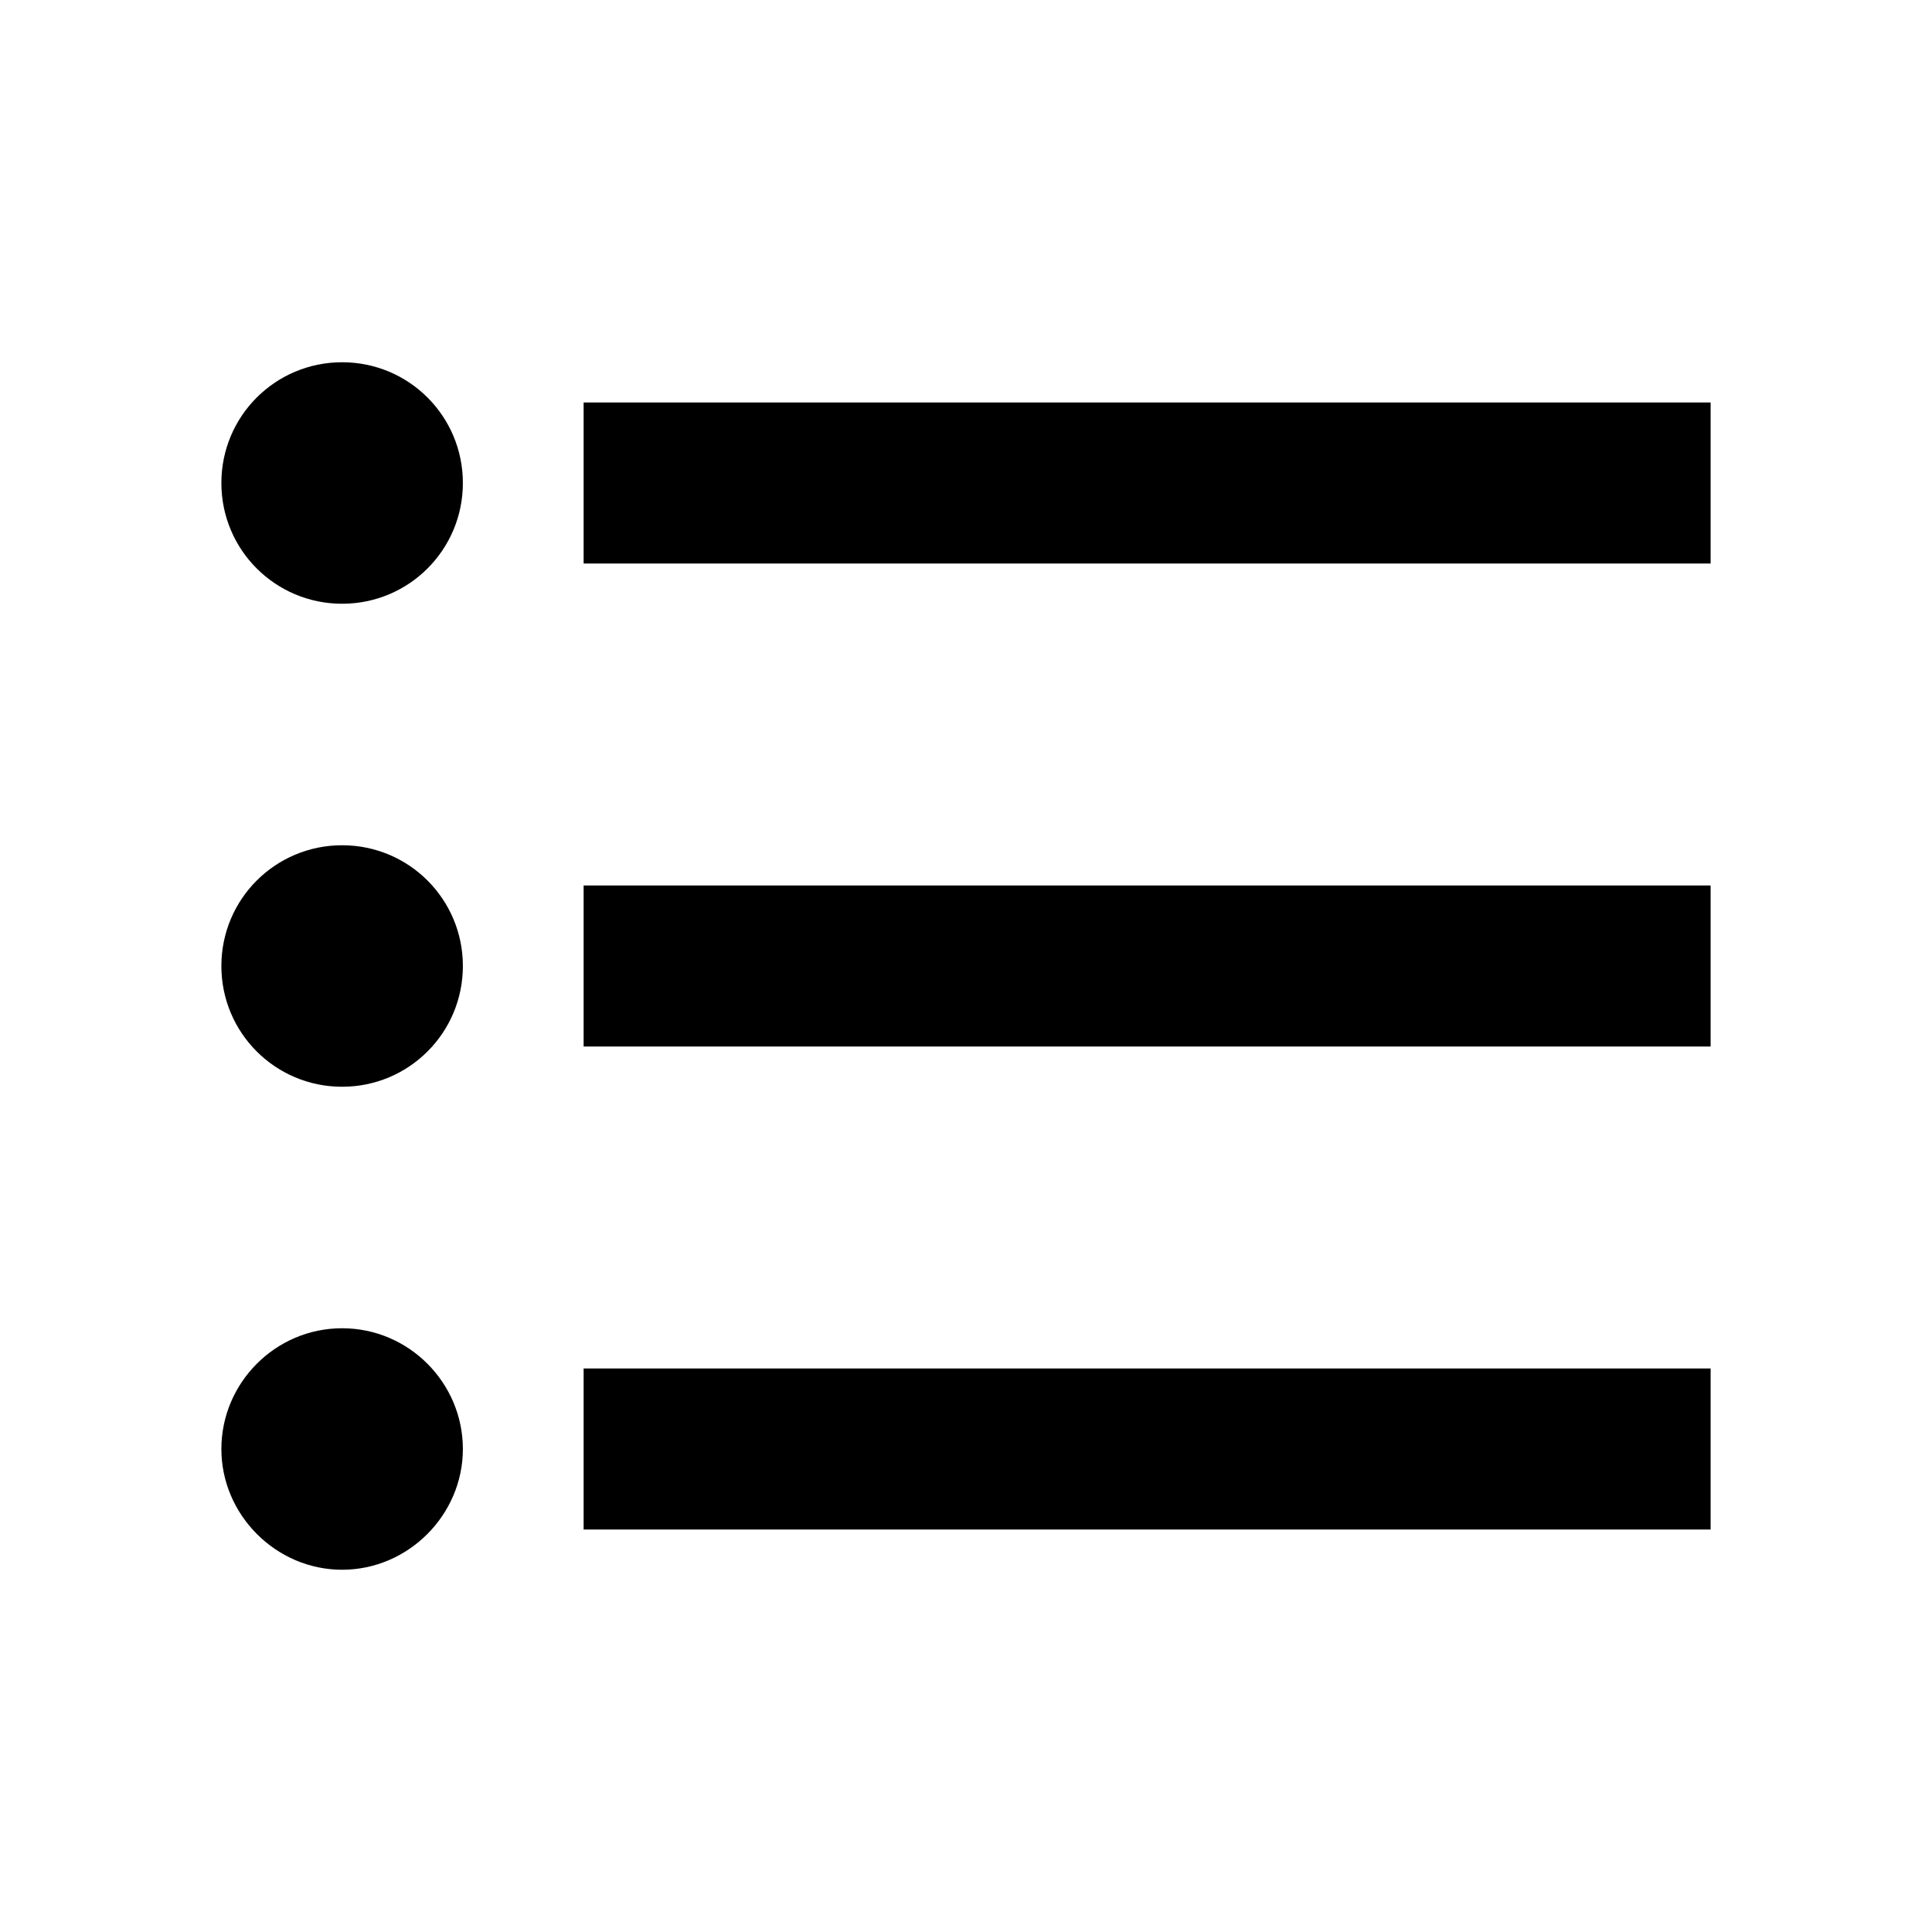
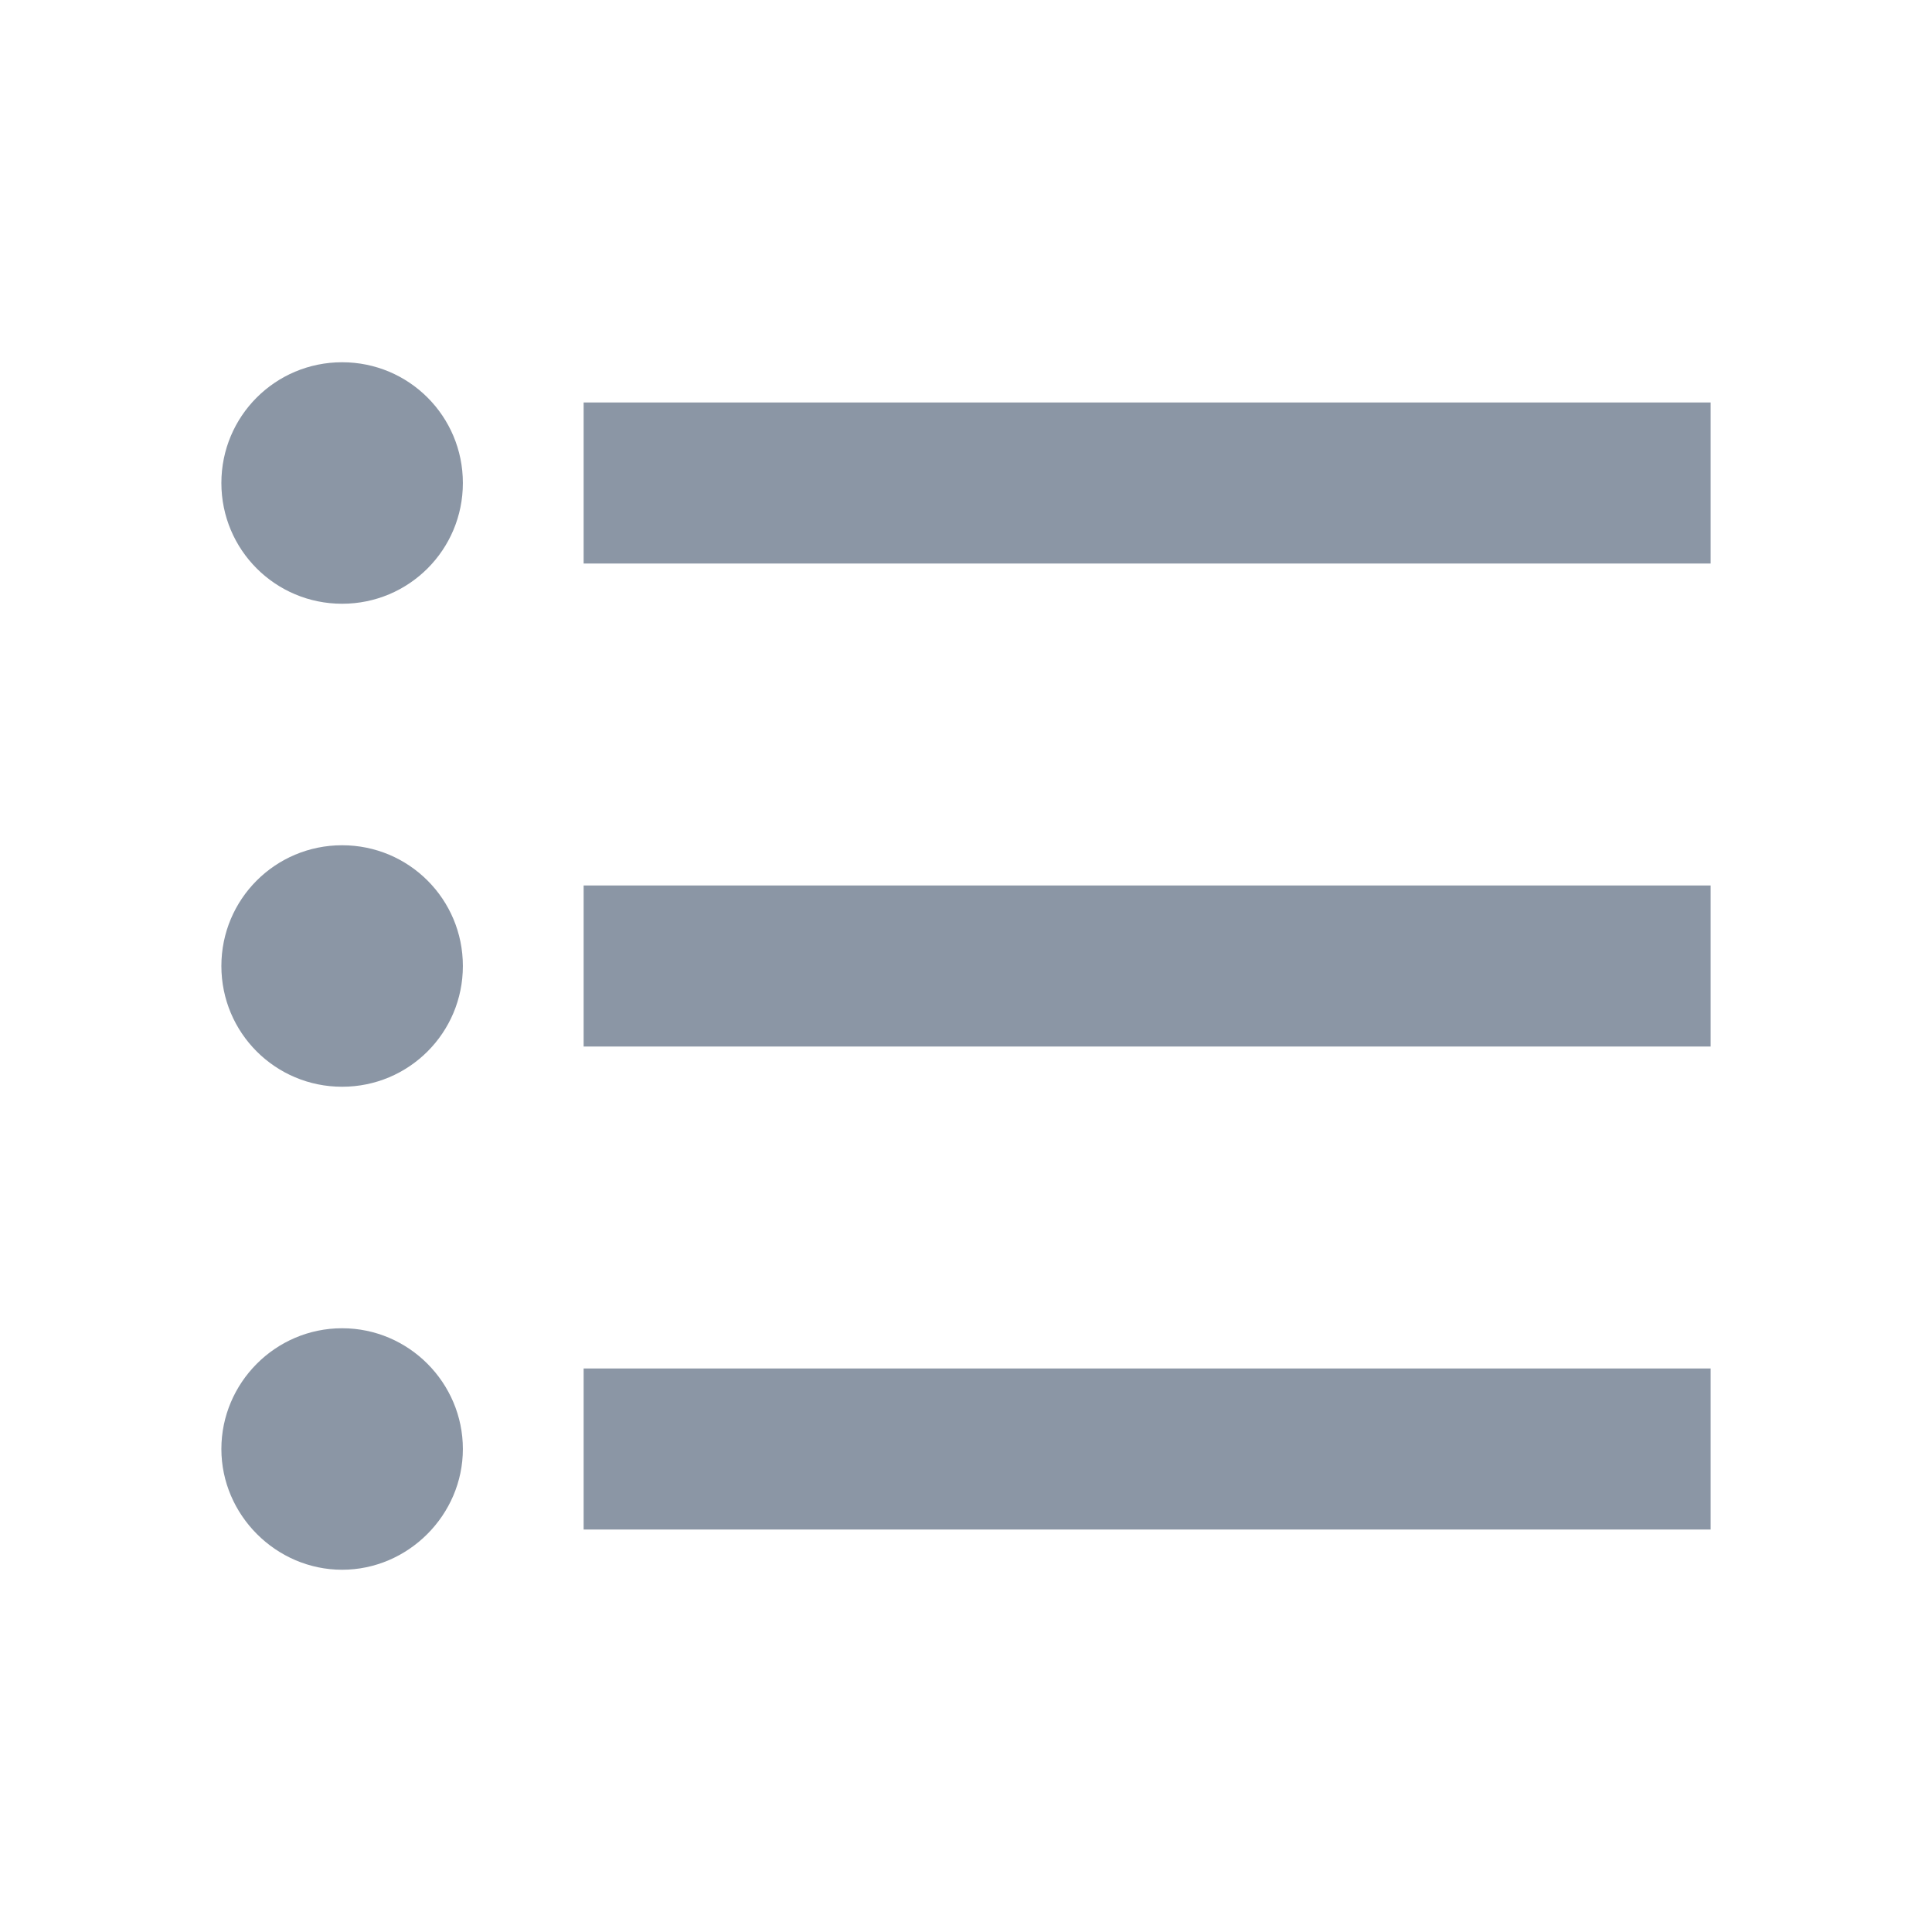
<svg xmlns="http://www.w3.org/2000/svg" width="24" height="24" viewBox="0 0 24 24" fill="none">
-   <path d="M4.25 10.5C3.42 10.5 2.75 11.17 2.75 12C2.75 12.83 3.42 13.5 4.25 13.5C5.08 13.5 5.75 12.83 5.75 12C5.75 11.17 5.08 10.5 4.25 10.5ZM4.25 4.5C3.42 4.5 2.75 5.17 2.75 6C2.75 6.83 3.42 7.5 4.25 7.5C5.08 7.5 5.75 6.83 5.75 6C5.75 5.17 5.08 4.5 4.25 4.5ZM4.25 16.5C3.42 16.5 2.75 17.18 2.75 18C2.75 18.82 3.43 19.5 4.25 19.5C5.07 19.5 5.75 18.82 5.75 18C5.75 17.18 5.08 16.5 4.25 16.5ZM7.25 19H21.25V17H7.25V19ZM7.25 13H21.25V11H7.25V13ZM7.25 5V7H21.25V5H7.25Z" fill="black" />
+   <g id="Icon/control/list">
+     <path id="Vector" d="M4.25 10.5C3.42 10.5 2.75 11.17 2.75 12C2.75 12.83 3.42 13.5 4.25 13.5C5.08 13.5 5.75 12.83 5.75 12C5.75 11.17 5.08 10.5 4.25 10.5ZM4.25 4.5C3.42 4.5 2.75 5.17 2.75 6C2.75 6.83 3.42 7.5 4.25 7.5C5.08 7.5 5.75 6.83 5.75 6C5.75 5.17 5.08 4.5 4.25 4.5ZM4.25 16.5C3.42 16.5 2.75 17.18 2.75 18C2.75 18.82 3.43 19.5 4.25 19.5C5.07 19.5 5.75 18.82 5.75 18C5.75 17.18 5.08 16.5 4.25 16.5ZM7.25 19H21.25V17H7.25V19ZM7.25 13H21.25V11H7.25V13ZM7.25 5V7H21.25V5H7.25Z" fill="#8B96A5" />
+   </g>
</svg>
